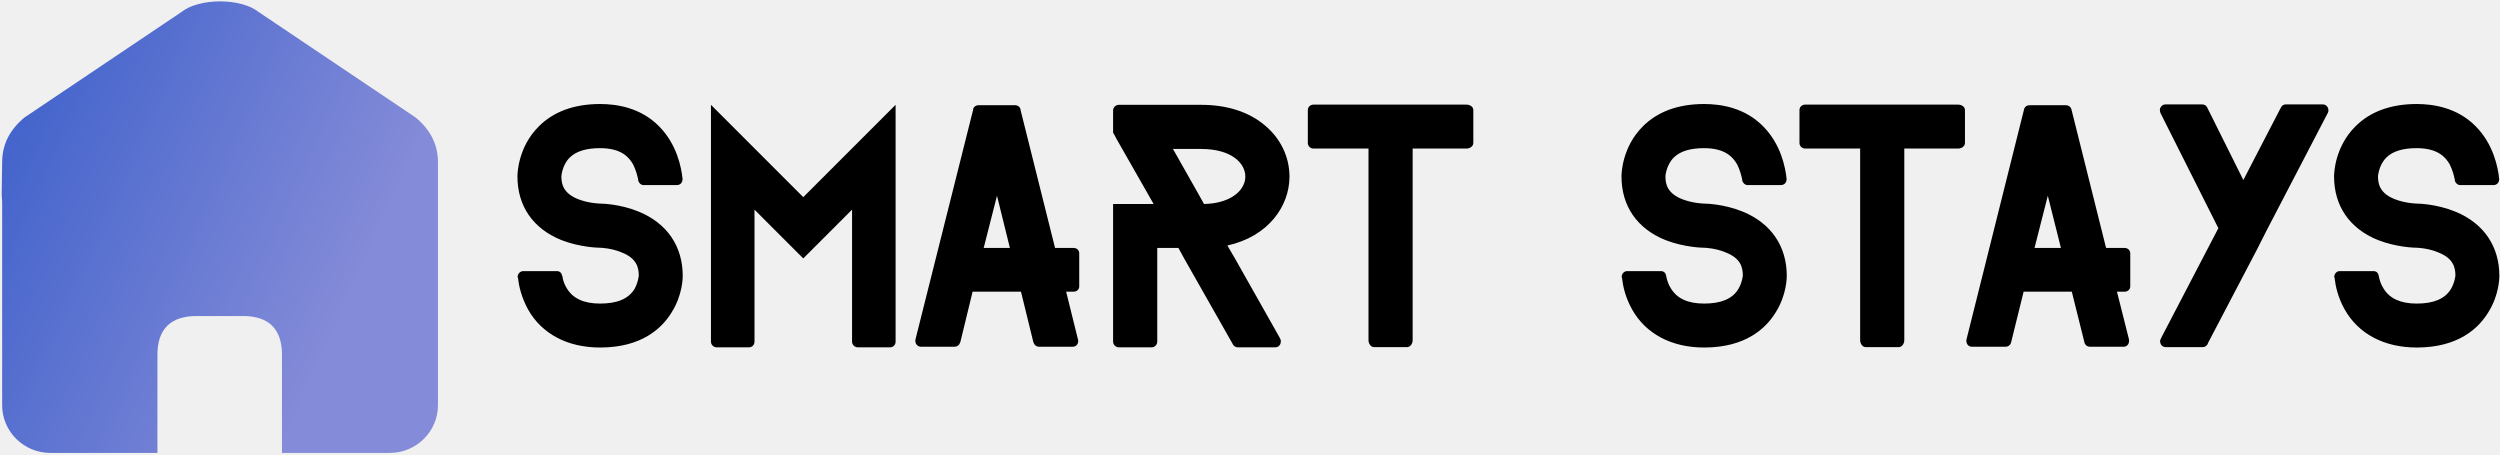
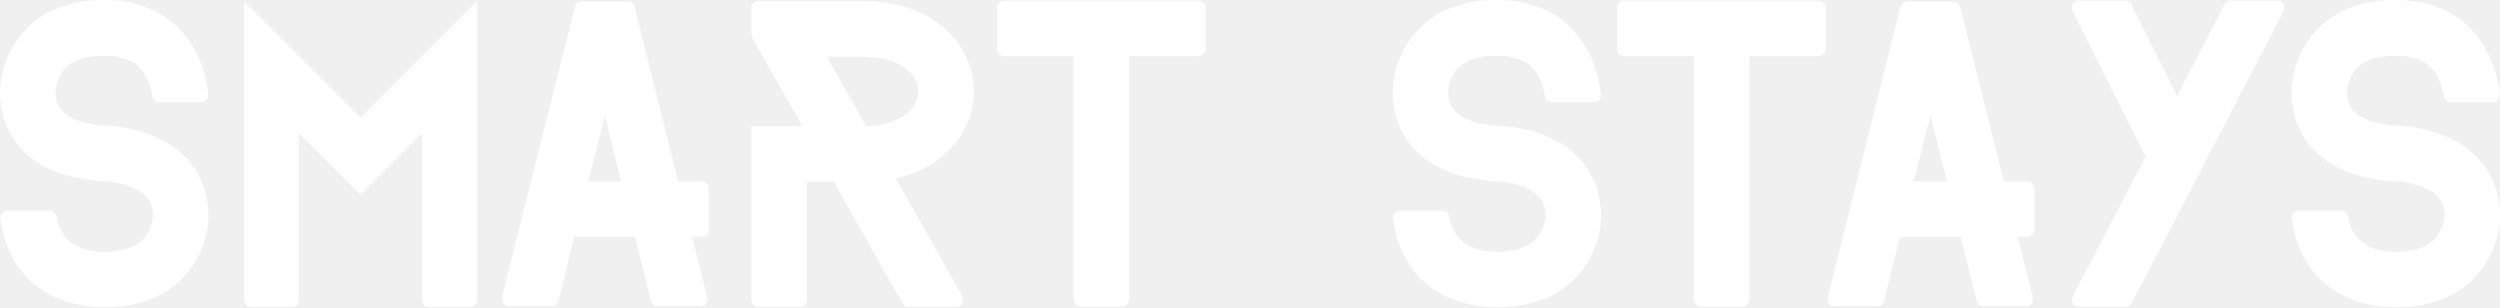
- <svg xmlns="http://www.w3.org/2000/svg" data-v-423bf9ae="" viewBox="0 0 616 112" class="iconLeft">
-   <g data-v-423bf9ae="" id="f5ef8deb-561d-4196-88e5-81c265d4e5c4" fill="#000000" transform="matrix(4.966887,0,0,4.966887,124.715,7.003089)">
+ <svg xmlns="http://www.w3.org/2000/svg" data-v-423bf9ae="" viewBox="0 0 488.344 60" class="font">
+   <g data-v-423bf9ae="" id="ed4d0aff-7b56-4050-a7d8-1eb719a9a7f0" fill="white" transform="matrix(4.966887,0,0,4.966887,-2.781464,-18.62583)">
    <path d="M8.76 12.28C8.76 12.38 8.75 13.22 8.22 14.07C7.73 14.88 6.72 15.83 4.66 15.83C3.04 15.83 1.76 15.15 1.08 13.93C0.76 13.34 0.63 12.77 0.59 12.40C0.59 12.38 0.57 12.35 0.57 12.32C0.57 12.18 0.69 12.05 0.83 12.04L2.55 12.04C2.66 12.05 2.74 12.12 2.77 12.24L2.77 12.25C2.77 12.26 2.79 12.28 2.79 12.29C2.81 12.46 2.88 12.70 3.02 12.91C3.32 13.40 3.86 13.65 4.66 13.65C5.52 13.65 6.06 13.41 6.36 12.94C6.55 12.61 6.58 12.26 6.58 12.26C6.58 11.87 6.48 11.41 5.75 11.12C5.22 10.89 4.66 10.88 4.66 10.88C4.56 10.88 3.67 10.86 2.74 10.50C1.33 9.93 0.56 8.81 0.56 7.34C0.56 7.20 0.59 5.89 1.61 4.87C2.34 4.13 3.37 3.75 4.66 3.75C5.49 3.75 6.68 3.93 7.59 4.86C8.47 5.75 8.69 6.89 8.75 7.45L8.75 7.48C8.75 7.64 8.64 7.77 8.48 7.77L6.79 7.77C6.68 7.76 6.58 7.66 6.55 7.55L6.55 7.50C6.51 7.31 6.44 7.03 6.30 6.75C6.10 6.40 5.73 5.94 4.66 5.94C3.98 5.94 3.47 6.09 3.15 6.41C2.77 6.79 2.74 7.34 2.74 7.34C2.74 7.73 2.84 8.18 3.57 8.47C4.10 8.68 4.66 8.69 4.66 8.69C4.76 8.69 5.66 8.71 6.58 9.09C7.99 9.67 8.76 10.81 8.76 12.28ZM10.16 3.79L14.74 8.37L19.32 3.79L19.32 15.54C19.32 15.69 19.21 15.82 19.05 15.82L17.44 15.82C17.29 15.82 17.16 15.69 17.16 15.54L17.16 8.99L14.74 11.41L12.32 8.99L12.32 15.54C12.32 15.69 12.21 15.82 12.05 15.82L10.43 15.82C10.29 15.82 10.16 15.69 10.16 15.54ZM28.43 11.16C28.43 11.00 28.31 10.89 28.15 10.89L27.23 10.89L25.52 4.05L25.51 3.98C25.47 3.88 25.37 3.81 25.26 3.81L23.42 3.81C23.31 3.81 23.21 3.88 23.17 3.98L23.16 4.06L20.31 15.41C20.31 15.43 20.31 15.44 20.30 15.44L20.30 15.50C20.30 15.67 20.43 15.79 20.57 15.79L22.26 15.79C22.37 15.79 22.48 15.71 22.51 15.60C22.51 15.58 22.53 15.57 22.53 15.57L23.14 13.06L25.54 13.06L26.15 15.55L26.17 15.60C26.21 15.71 26.31 15.79 26.42 15.79L28.11 15.79C28.27 15.79 28.38 15.67 28.38 15.50L28.38 15.47L28.36 15.40L27.78 13.06L28.15 13.06C28.31 13.06 28.43 12.95 28.43 12.80ZM23.69 10.89L24.35 8.30L24.99 10.89ZM38.39 15.37L36.16 11.42L35.85 10.89L35.78 10.77C37.81 10.32 38.86 8.82 38.86 7.35C38.86 6.38 38.42 5.46 37.65 4.82C36.86 4.14 35.76 3.79 34.48 3.79L30.39 3.79C30.24 3.79 30.11 3.92 30.11 4.06L30.11 5.17L30.25 5.42L30.25 5.43L32.12 8.71L30.11 8.71L30.11 15.54C30.11 15.69 30.24 15.82 30.39 15.82L32.03 15.82C32.17 15.82 32.30 15.69 32.30 15.54L32.30 10.89L33.35 10.89L33.64 11.42L36.04 15.65L36.06 15.69C36.11 15.76 36.19 15.82 36.29 15.82L38.16 15.82C38.32 15.82 38.43 15.69 38.43 15.53C38.43 15.48 38.43 15.44 38.40 15.40ZM34.33 8.19L33.08 5.98L34.48 5.98C35.99 5.98 36.67 6.69 36.67 7.35C36.67 7.91 36.16 8.53 35.03 8.68C34.90 8.69 34.76 8.71 34.62 8.71ZM47.98 5.68C47.98 5.84 47.82 5.96 47.64 5.96L44.97 5.96L44.97 15.47C44.97 15.65 44.84 15.81 44.70 15.81L43.05 15.81C42.91 15.81 42.78 15.65 42.78 15.47L42.78 5.96L40.05 5.96C39.90 5.96 39.77 5.84 39.77 5.68L39.77 4.05C39.77 3.89 39.90 3.78 40.05 3.78L47.64 3.78C47.82 3.78 47.98 3.89 47.98 4.05ZM63.53 12.28C63.53 12.38 63.52 13.22 62.99 14.07C62.50 14.88 61.49 15.83 59.43 15.83C57.81 15.83 56.53 15.15 55.85 13.93C55.52 13.34 55.40 12.77 55.36 12.40C55.36 12.38 55.34 12.35 55.34 12.32C55.34 12.18 55.45 12.05 55.59 12.04L57.32 12.04C57.43 12.05 57.51 12.12 57.54 12.24L57.54 12.25C57.54 12.26 57.55 12.28 57.55 12.29C57.58 12.46 57.65 12.70 57.79 12.91C58.09 13.40 58.63 13.65 59.43 13.65C60.28 13.65 60.83 13.41 61.12 12.94C61.32 12.61 61.35 12.26 61.35 12.26C61.35 11.87 61.25 11.41 60.52 11.12C59.99 10.89 59.43 10.88 59.43 10.88C59.33 10.88 58.44 10.86 57.51 10.50C56.10 9.93 55.33 8.81 55.33 7.34C55.33 7.20 55.36 5.89 56.38 4.87C57.11 4.13 58.14 3.75 59.43 3.75C60.26 3.75 61.45 3.93 62.36 4.86C63.24 5.75 63.46 6.89 63.52 7.45L63.52 7.48C63.52 7.64 63.41 7.77 63.25 7.77L61.56 7.77C61.45 7.76 61.35 7.66 61.32 7.55L61.32 7.50C61.28 7.31 61.21 7.03 61.07 6.75C60.87 6.40 60.49 5.94 59.43 5.94C58.74 5.94 58.24 6.09 57.92 6.41C57.54 6.79 57.51 7.34 57.51 7.34C57.51 7.73 57.61 8.18 58.34 8.47C58.87 8.68 59.43 8.69 59.43 8.69C59.53 8.69 60.42 8.71 61.35 9.09C62.76 9.67 63.53 10.81 63.53 12.28ZM72.37 5.68C72.37 5.84 72.21 5.96 72.03 5.96L69.36 5.96L69.36 15.47C69.36 15.65 69.23 15.81 69.09 15.81L67.44 15.81C67.30 15.81 67.17 15.65 67.17 15.47L67.17 5.96L64.44 5.96C64.29 5.96 64.16 5.84 64.16 5.68L64.16 4.05C64.16 3.89 64.29 3.78 64.44 3.78L72.03 3.78C72.21 3.78 72.37 3.89 72.37 4.05ZM80.57 11.16C80.57 11.00 80.44 10.89 80.29 10.89L79.37 10.89L77.66 4.05L77.64 3.98C77.60 3.88 77.50 3.81 77.39 3.81L75.56 3.81C75.45 3.81 75.35 3.88 75.31 3.98L75.29 4.06L72.45 15.41C72.45 15.43 72.45 15.44 72.44 15.44L72.44 15.50C72.44 15.67 72.56 15.79 72.70 15.79L74.40 15.79C74.51 15.79 74.62 15.71 74.65 15.60C74.65 15.58 74.66 15.57 74.66 15.57L75.28 13.06L77.67 13.06L78.29 15.55L78.30 15.60C78.34 15.71 78.44 15.79 78.55 15.79L80.25 15.79C80.40 15.79 80.51 15.67 80.51 15.50L80.51 15.47L80.50 15.40L79.91 13.06L80.29 13.06C80.44 13.06 80.57 12.95 80.57 12.80ZM75.82 10.89L76.48 8.30L77.13 10.89ZM90.40 4.06C90.40 4.10 90.40 4.13 90.38 4.17L90.36 4.21L87.32 10.05L86.86 10.96L84.42 15.62L84.41 15.67C84.41 15.68 84.41 15.68 84.39 15.68C84.35 15.75 84.27 15.81 84.17 15.81L82.32 15.81C82.17 15.81 82.05 15.68 82.05 15.51C82.05 15.48 82.05 15.46 82.07 15.43L82.11 15.34L84.94 9.91L82.07 4.20C82.05 4.14 82.04 4.10 82.04 4.06C82.04 4.03 82.04 3.99 82.05 3.96L82.10 3.88C82.15 3.81 82.22 3.77 82.32 3.77L84.14 3.77C84.24 3.77 84.34 3.82 84.38 3.91L86.18 7.52L88.03 3.95C88.05 3.93 88.05 3.92 88.05 3.92L88.07 3.88C88.12 3.81 88.20 3.77 88.28 3.77L90.13 3.77C90.29 3.77 90.40 3.91 90.40 4.06ZM98.88 12.28C98.88 12.38 98.87 13.22 98.34 14.07C97.85 14.88 96.84 15.83 94.78 15.83C93.16 15.83 91.88 15.15 91.20 13.93C90.87 13.34 90.75 12.77 90.71 12.40C90.71 12.38 90.69 12.35 90.69 12.32C90.69 12.18 90.80 12.05 90.94 12.04L92.67 12.04C92.78 12.05 92.86 12.12 92.89 12.24L92.89 12.25C92.89 12.26 92.90 12.28 92.90 12.29C92.93 12.46 93.00 12.70 93.14 12.91C93.44 13.40 93.98 13.65 94.78 13.65C95.63 13.65 96.18 13.41 96.47 12.94C96.67 12.61 96.70 12.26 96.70 12.26C96.70 11.87 96.60 11.41 95.87 11.12C95.34 10.89 94.78 10.88 94.78 10.88C94.68 10.88 93.79 10.86 92.86 10.50C91.45 9.93 90.68 8.81 90.68 7.34C90.68 7.20 90.71 5.89 91.73 4.87C92.46 4.13 93.49 3.75 94.78 3.75C95.61 3.75 96.80 3.93 97.71 4.86C98.59 5.75 98.81 6.89 98.87 7.45L98.87 7.48C98.87 7.64 98.76 7.77 98.60 7.77L96.91 7.77C96.80 7.76 96.70 7.66 96.67 7.55L96.67 7.50C96.63 7.31 96.56 7.03 96.42 6.75C96.22 6.40 95.84 5.94 94.78 5.94C94.09 5.94 93.59 6.09 93.27 6.41C92.89 6.79 92.86 7.34 92.86 7.34C92.86 7.73 92.96 8.18 93.69 8.47C94.22 8.68 94.78 8.69 94.78 8.69C94.88 8.69 95.77 8.71 96.70 9.09C98.11 9.67 98.88 10.81 98.88 12.28Z" />
  </g>
-   <defs data-v-423bf9ae="">
-     <linearGradient data-v-423bf9ae="" gradientTransform="rotate(25)" id="983cdb8e-689c-4d67-a417-fae4713d1072" x1="0%" y1="0%" x2="100%" y2="0%">
-       <stop data-v-423bf9ae="" offset="0%" style="stop-color: rgb(57, 94, 202); stop-opacity: 1;" />
-       <stop data-v-423bf9ae="" offset="100%" style="stop-color: rgb(132, 139, 216); stop-opacity: 1;" />
-     </linearGradient>
-   </defs>
-   <g data-v-423bf9ae="" id="b7e08be2-0ac0-4eb9-abe8-a4956fd473fc" transform="matrix(1.111844,0,0,1.111844,-0.878523,0.3747757)" stroke="none" fill="url(#983cdb8e-689c-4d67-a417-fae4713d1072)">
-     <path d="M1.266 44.426V89.47c0 5.812 4.792 10.563 10.653 10.563h23.758V78.286c0-5.68 2.906-8.585 8.717-8.585h10.301c5.678 0 8.585 2.905 8.585 8.585v21.746h23.915c5.859 0 10.653-4.753 10.653-10.563V44.426 35.62c0-3.895-1.655-7.208-4.965-9.934L58.077 2.304c-3.929-3.116-13.114-3.116-17.043 0L6.23 25.686c-3.308 2.725-4.964 6.039-4.964 9.934l-.101 7.164" />
-   </g>
</svg>
